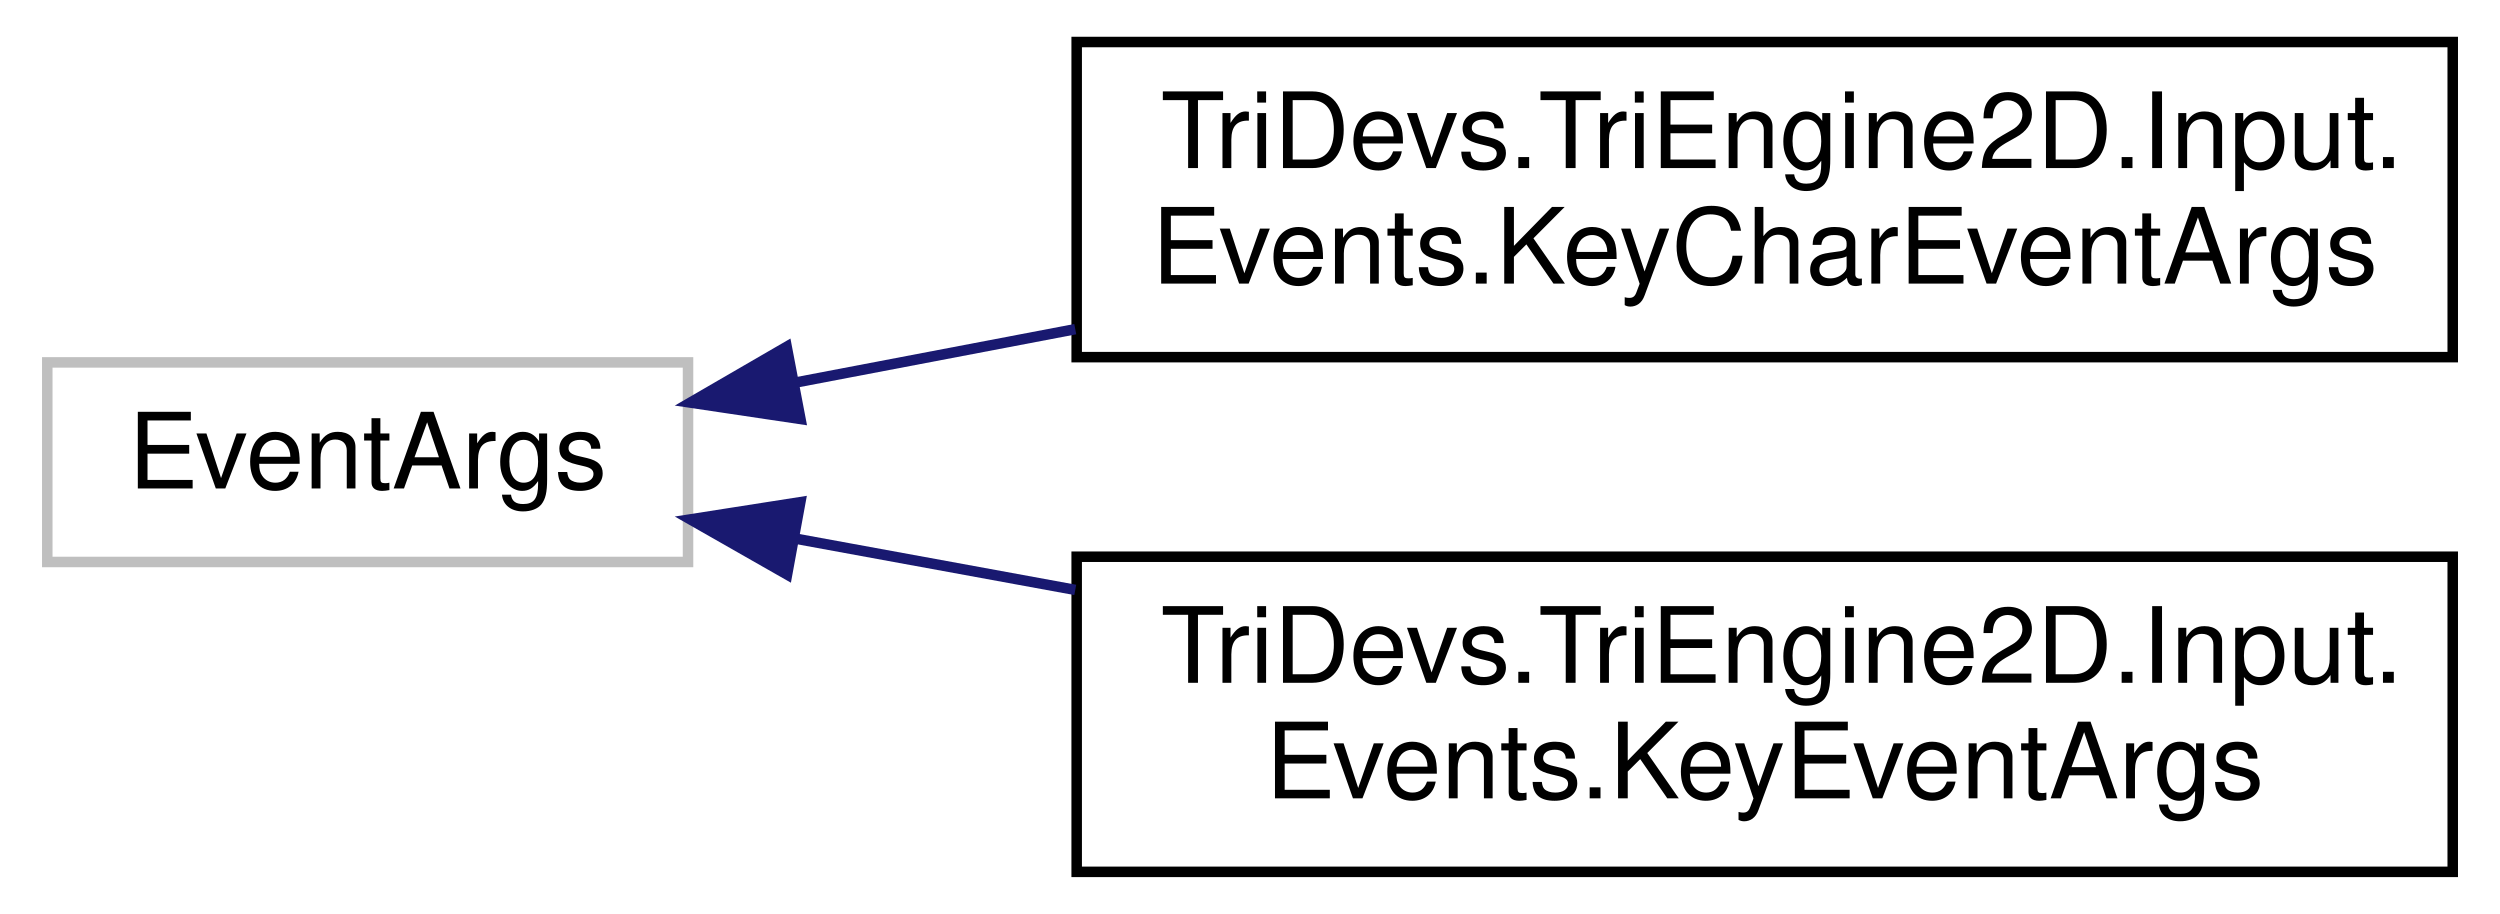
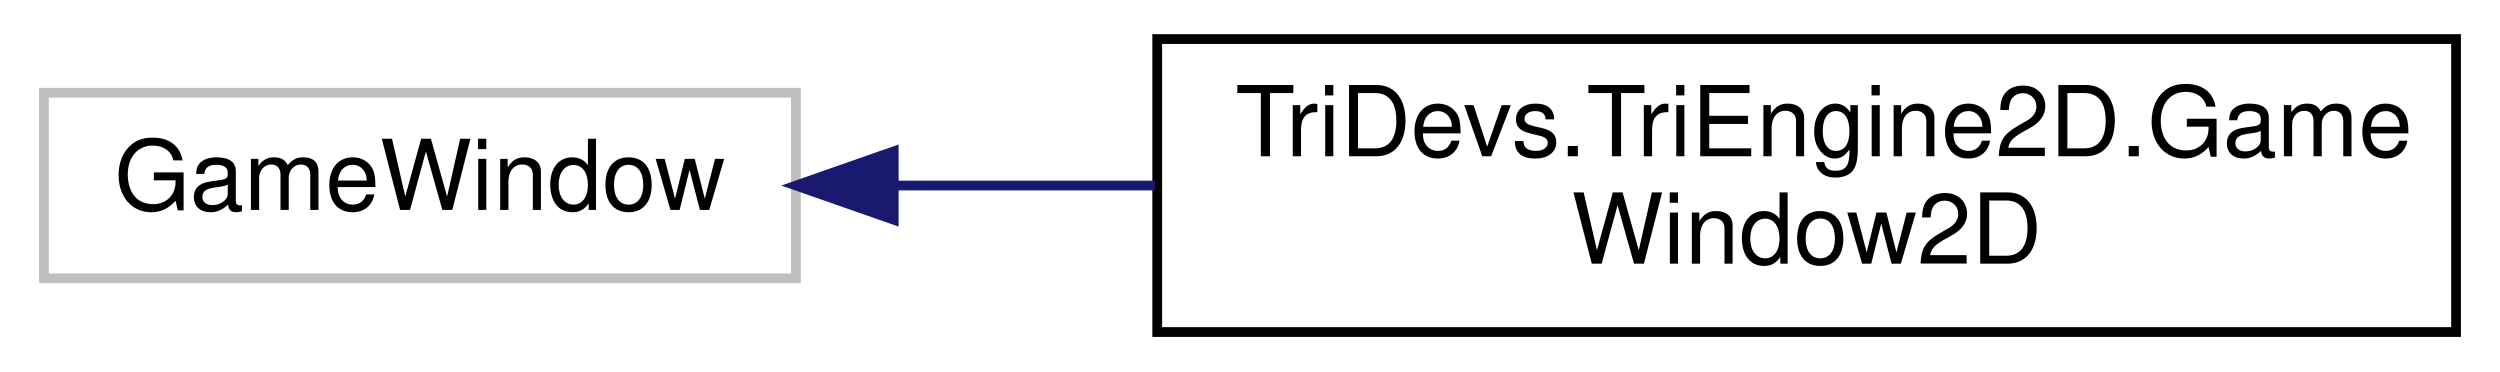
- <svg xmlns="http://www.w3.org/2000/svg" xmlns:xlink="http://www.w3.org/1999/xlink" width="238pt" height="87pt" viewBox="0.00 0.00 238.00 87.00">
-   <g id="graph0" class="graph" transform="scale(1 1) rotate(0) translate(4 83)">
-     <polygon fill="white" stroke="white" points="-4,5 -4,-83 235,-83 235,5 -4,5" />
+ <svg xmlns="http://www.w3.org/2000/svg" xmlns:xlink="http://www.w3.org/1999/xlink" width="256pt" height="38pt" viewBox="0.00 0.00 256.00 38.00">
+   <g id="graph0" class="graph" transform="scale(1 1) rotate(0) translate(4 34)">
+     <polygon fill="white" stroke="white" points="-4,5 -4,-34 253,-34 253,5 -4,5" />
    <g id="node1" class="node">
-       <polygon fill="white" stroke="#bfbfbf" points="0.5,-29.5 0.5,-48.5 61.5,-48.5 61.5,-29.5 0.5,-29.5" />
-       <text text-anchor="middle" x="31" y="-36.5" font-family="Helvetica,sans-Serif" font-size="10.00">EventArgs</text>
+       <polygon fill="white" stroke="#bfbfbf" points="0.5,-5.5 0.5,-24.5 77.5,-24.5 77.5,-5.5 0.5,-5.5" />
+       <text text-anchor="middle" x="39" y="-12.5" font-family="Helvetica,sans-Serif" font-size="10.00">GameWindow</text>
    </g>
    <g id="node2" class="node">
      <g id="a_node2">
-         <a xlink:href="class_tri_devs_1_1_tri_engine2_d_1_1_input_1_1_events_1_1_key_char_event_args.html" target="_top" xlink:title="EventArgs class used for keychar-related events. Contains information about the character related wit...">
-           <polygon fill="white" stroke="black" points="98.5,-49 98.5,-79 229.5,-79 229.5,-49 98.5,-49" />
-           <text text-anchor="start" x="106.5" y="-67" font-family="Helvetica,sans-Serif" font-size="10.00">TriDevs.TriEngine2D.Input.</text>
-           <text text-anchor="middle" x="164" y="-56" font-family="Helvetica,sans-Serif" font-size="10.00">Events.KeyCharEventArgs</text>
+         <a xlink:href="class_tri_devs_1_1_tri_engine2_d_1_1_game_window2_d.html" target="_top" xlink:title="Game window class specialized for drawing 2D graphics. ">
+           <polygon fill="white" stroke="black" points="114.5,-0 114.5,-30 247.5,-30 247.5,-0 114.5,-0" />
+           <text text-anchor="start" x="122.5" y="-18" font-family="Helvetica,sans-Serif" font-size="10.00">TriDevs.TriEngine2D.Game</text>
+           <text text-anchor="middle" x="181" y="-7" font-family="Helvetica,sans-Serif" font-size="10.00">Window2D</text>
        </a>
      </g>
    </g>
    <g id="edge1" class="edge">
-       <path fill="none" stroke="midnightblue" d="M71.653,-46.567C80.108,-48.181 89.248,-49.925 98.365,-51.665" />
-       <polygon fill="midnightblue" stroke="midnightblue" points="72.205,-43.11 61.726,-44.673 70.892,-49.986 72.205,-43.11" />
-     </g>
-     <g id="node3" class="node">
-       <g id="a_node3">
-         <a xlink:href="class_tri_devs_1_1_tri_engine2_d_1_1_input_1_1_events_1_1_key_event_args.html" target="_top" xlink:title="EventArgs class used for key-related events. Contains information about the key related with the even...">
-           <polygon fill="white" stroke="black" points="98.5,-0 98.5,-30 229.5,-30 229.5,-0 98.5,-0" />
-           <text text-anchor="start" x="106.5" y="-18" font-family="Helvetica,sans-Serif" font-size="10.00">TriDevs.TriEngine2D.Input.</text>
-           <text text-anchor="middle" x="164" y="-7" font-family="Helvetica,sans-Serif" font-size="10.00">Events.KeyEventArgs</text>
-         </a>
-       </g>
-     </g>
-     <g id="edge2" class="edge">
-       <path fill="none" stroke="midnightblue" d="M71.653,-31.735C80.108,-30.186 89.248,-28.512 98.365,-26.841" />
-       <polygon fill="midnightblue" stroke="midnightblue" points="70.931,-28.309 61.726,-33.554 72.193,-35.195 70.931,-28.309" />
+       <path fill="none" stroke="midnightblue" d="M87.677,-15C96.242,-15 105.304,-15 114.272,-15" />
+       <polygon fill="midnightblue" stroke="midnightblue" points="87.517,-11.5 77.517,-15 87.517,-18.5 87.517,-11.5" />
    </g>
  </g>
</svg>
